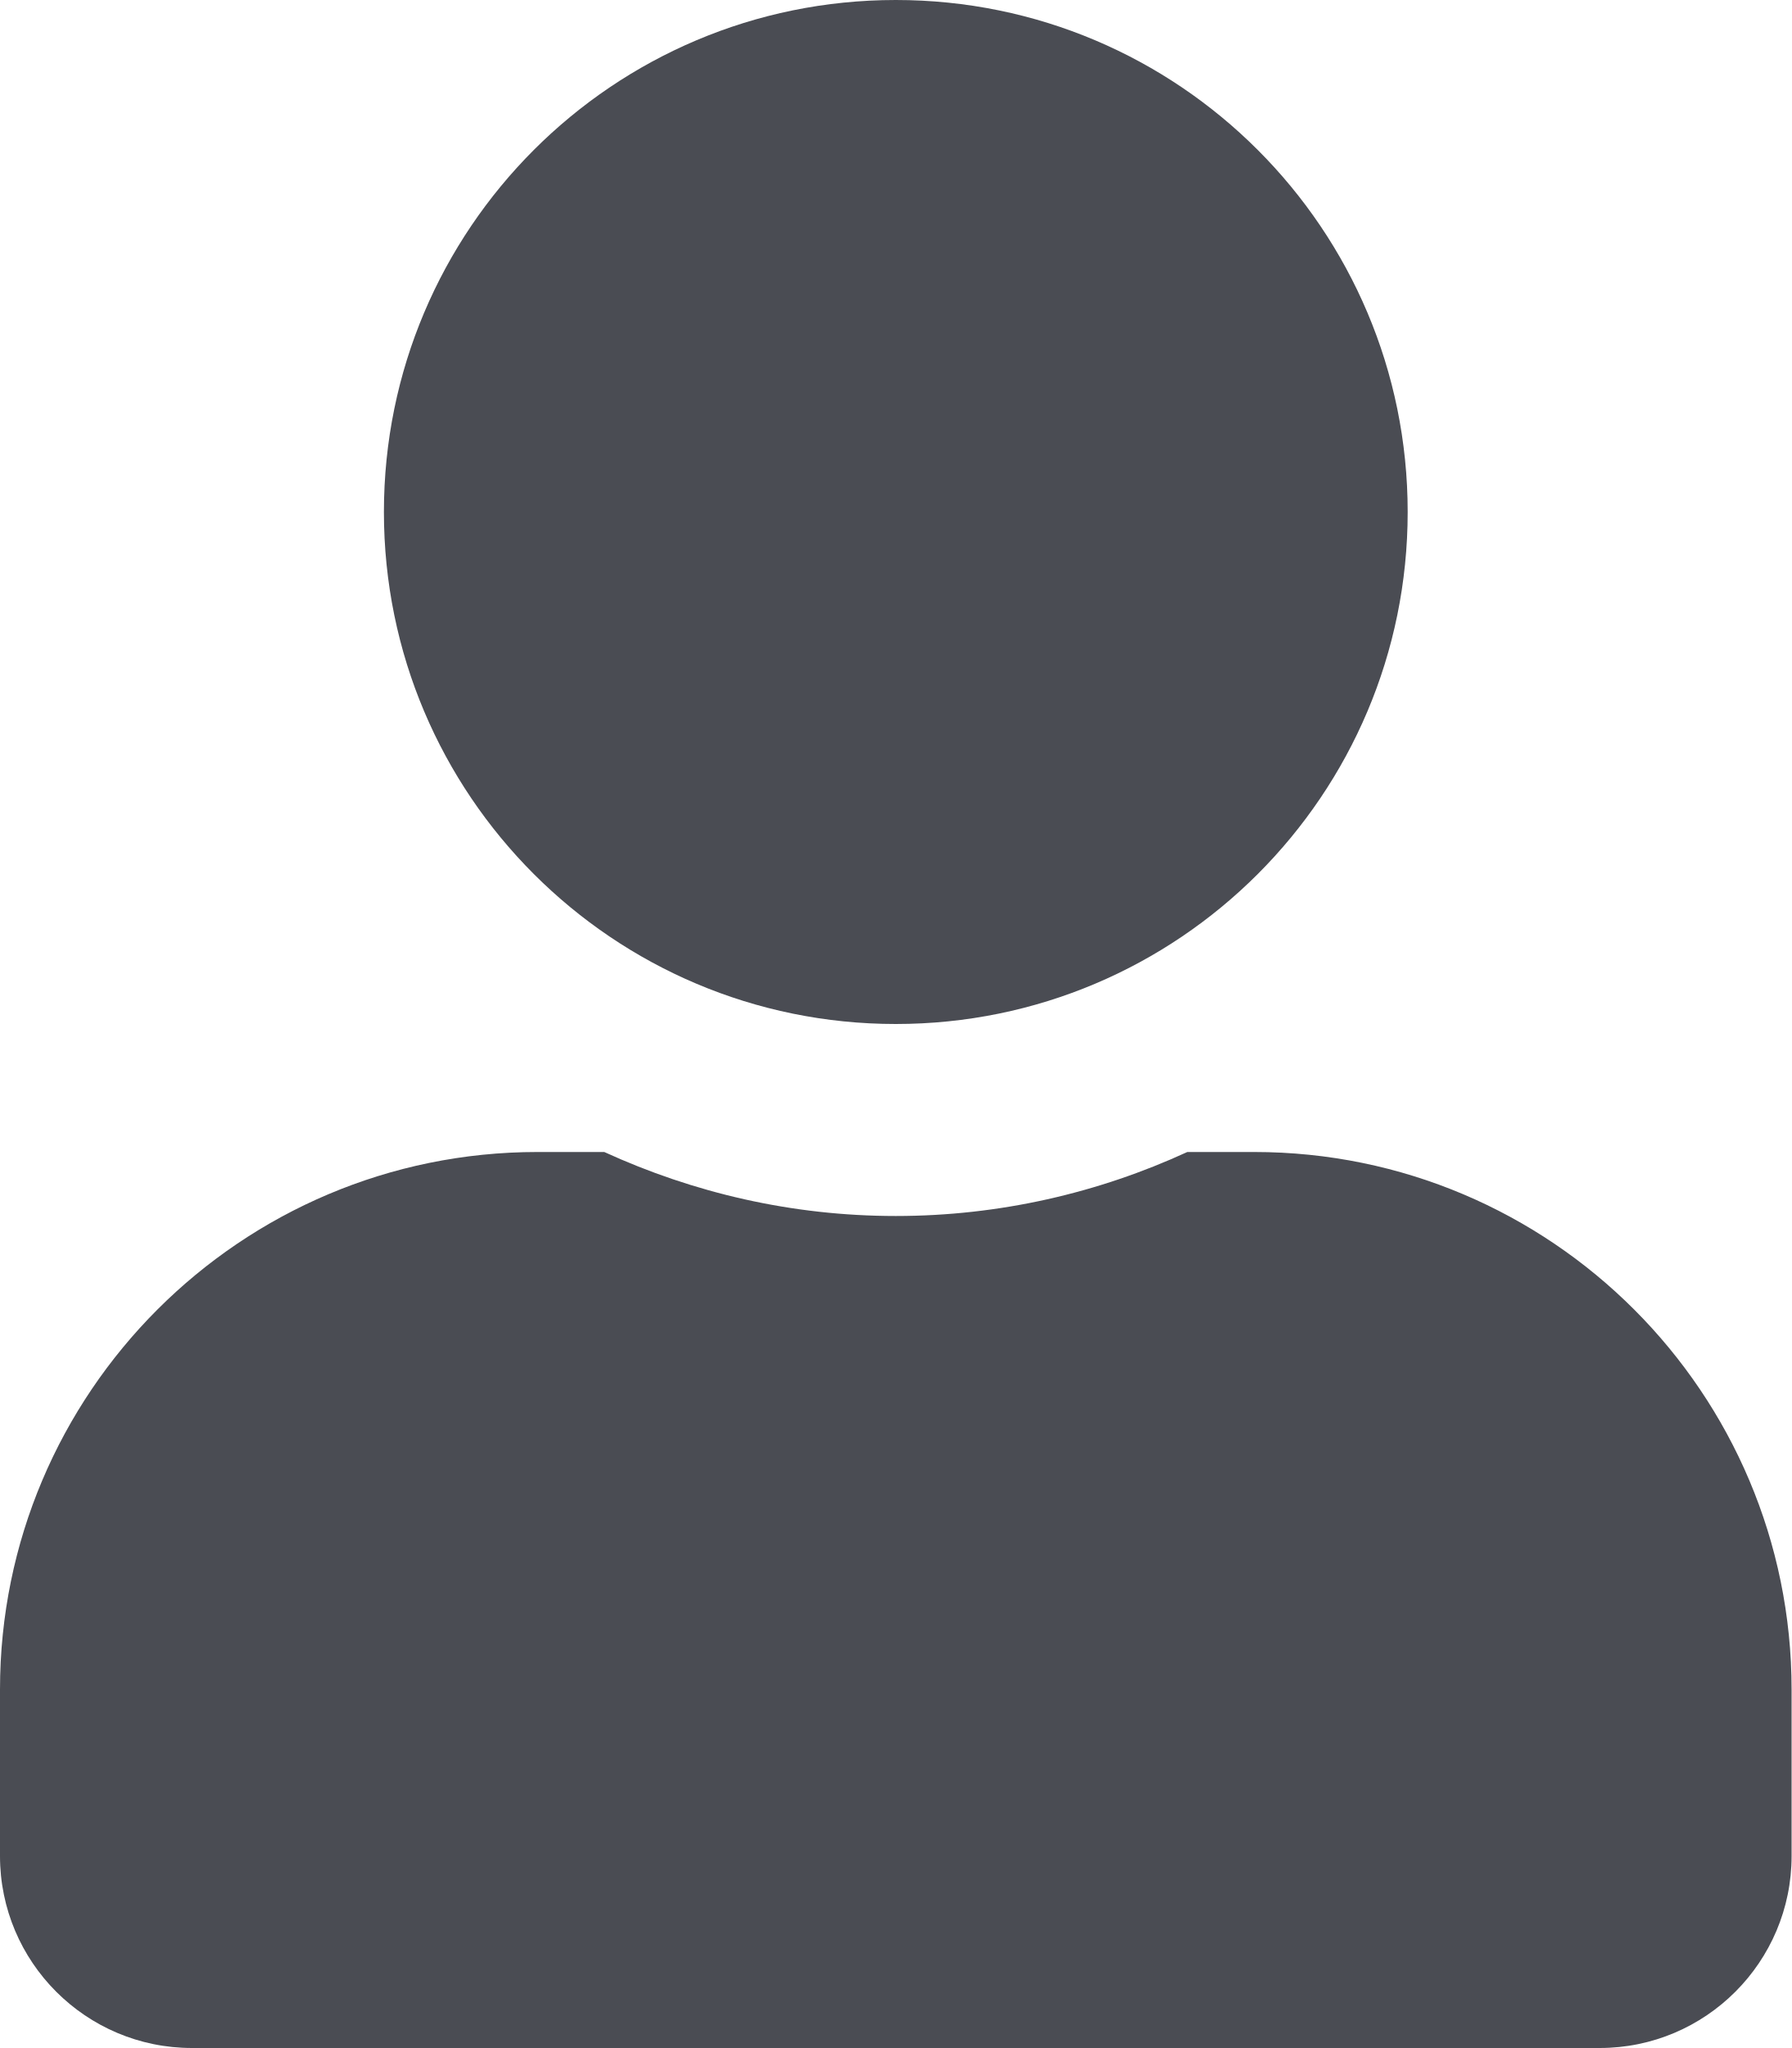
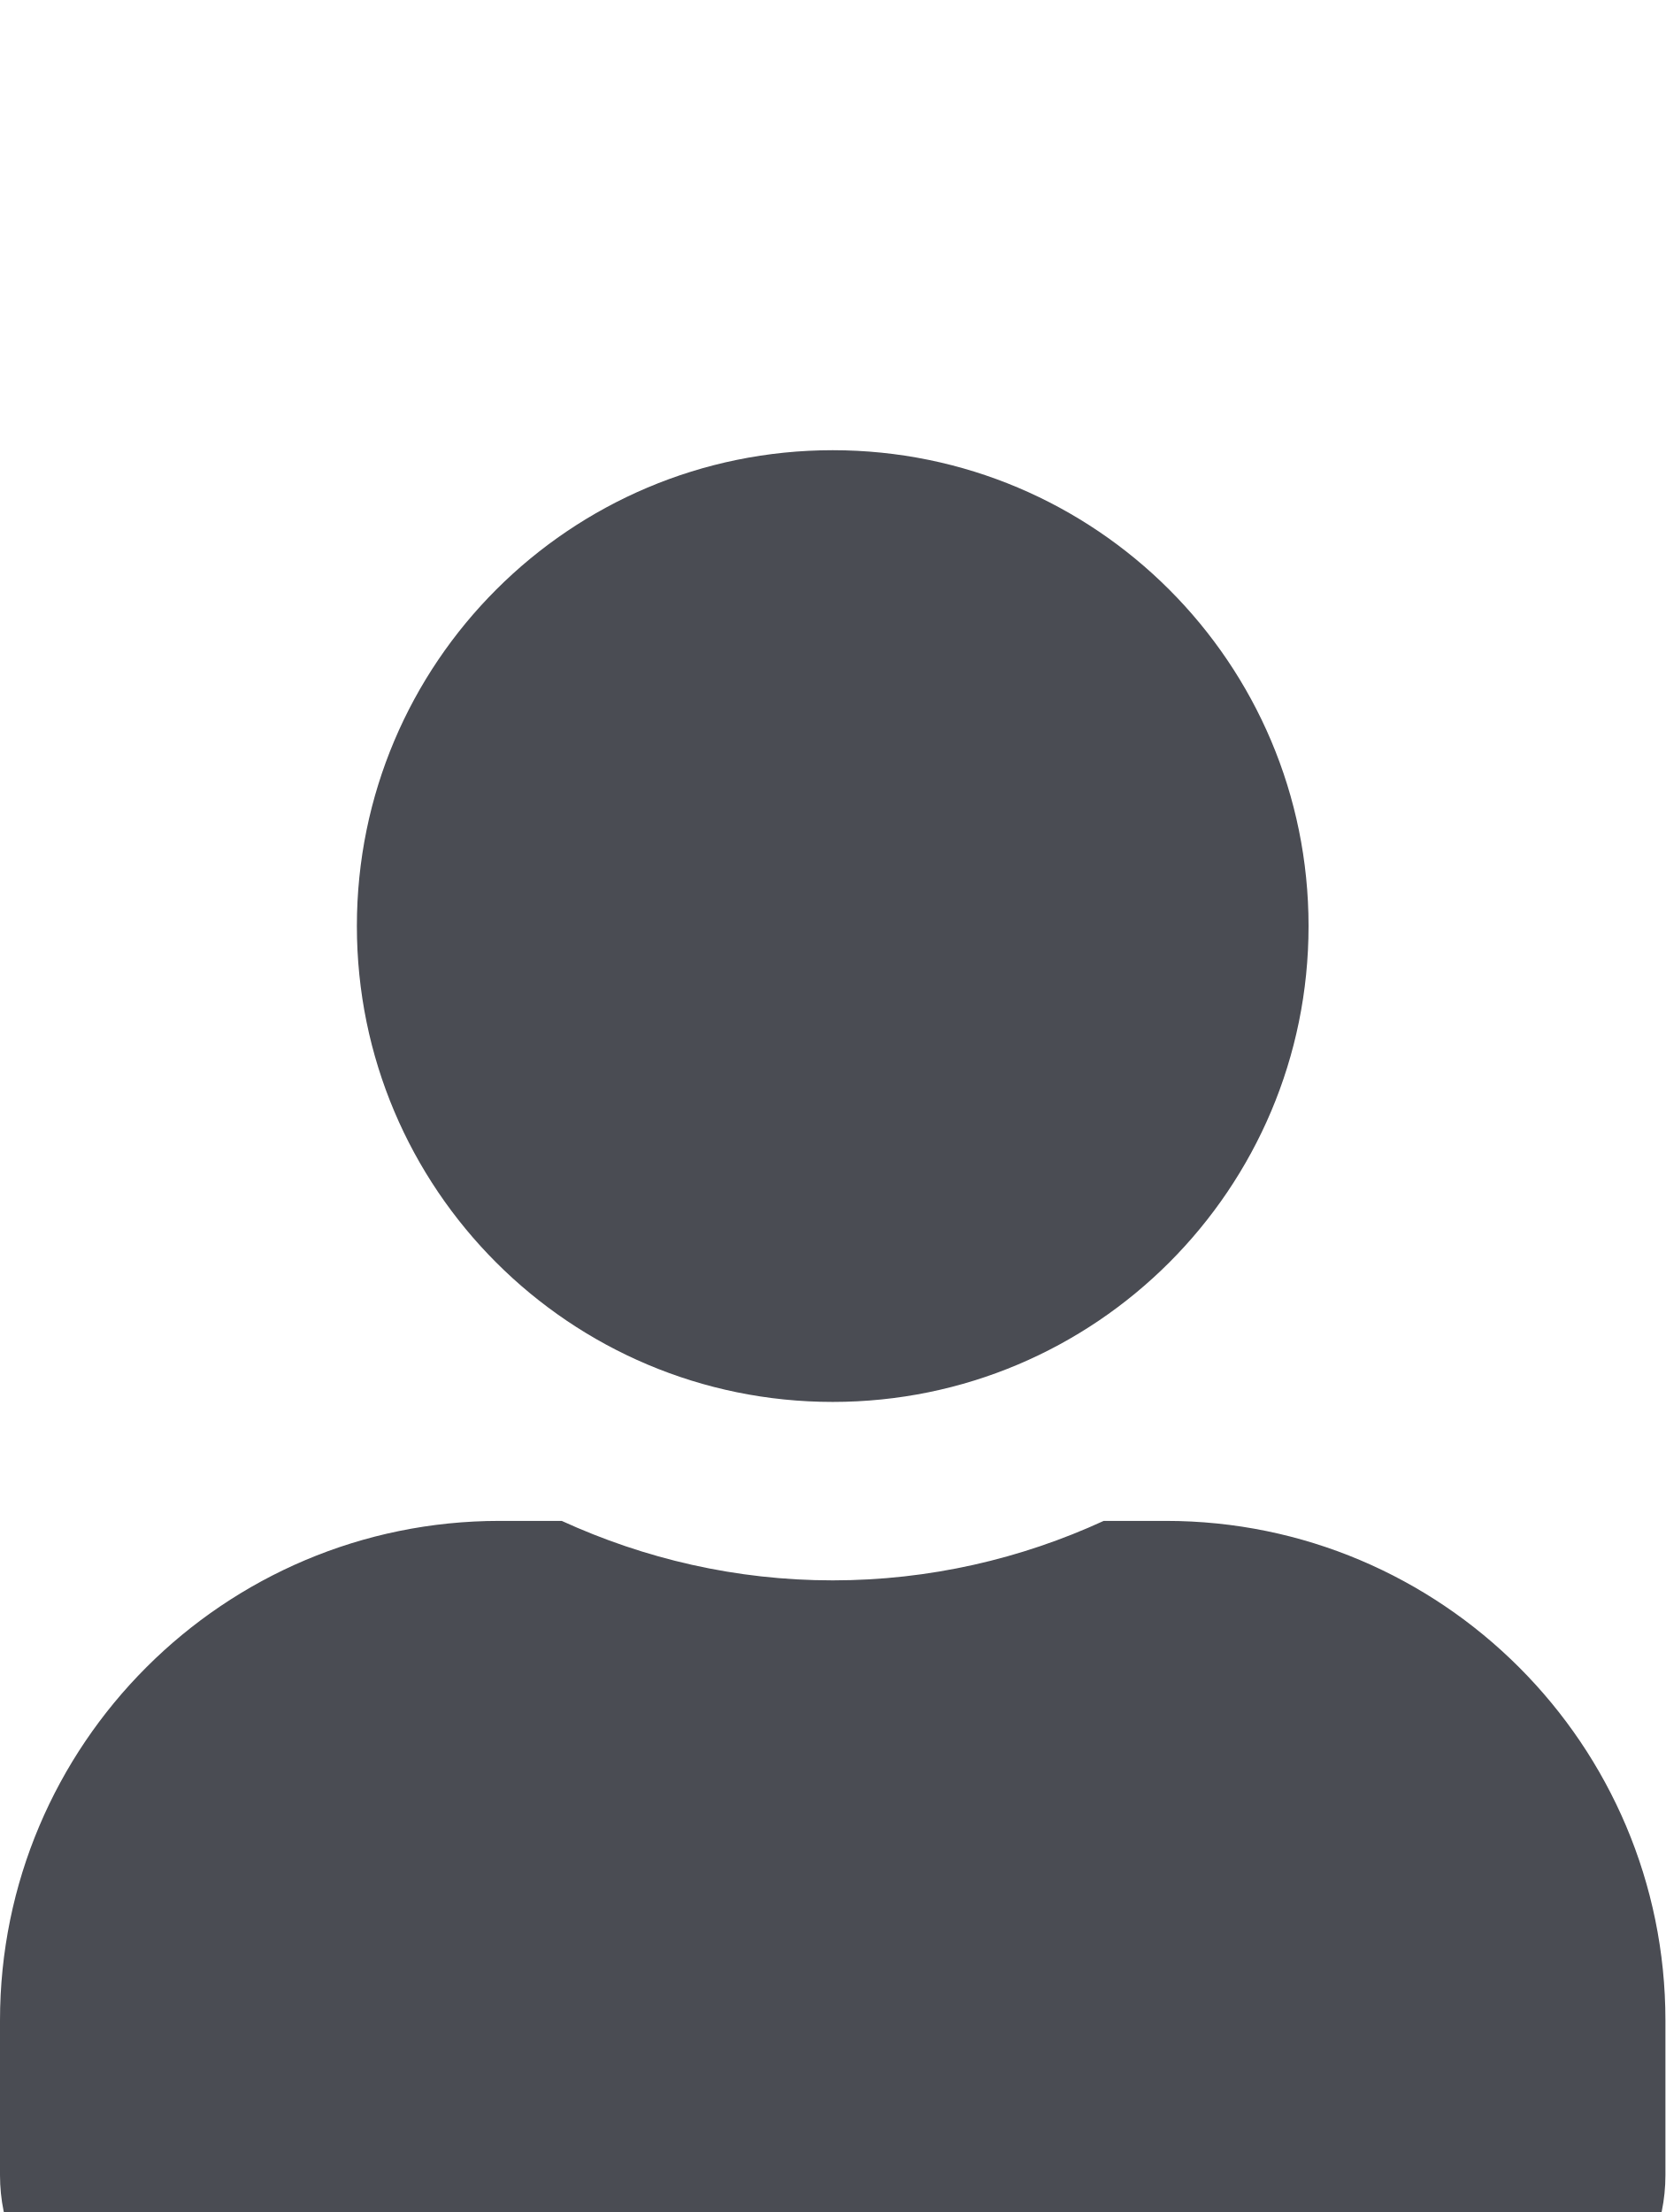
- <svg xmlns="http://www.w3.org/2000/svg" version="1.1" id="Layer_1" focusable="false" x="0px" y="0px" viewBox="0 0 448 512" style="enable-background:new 0 0 448 512;" xml:space="preserve">
+ <svg xmlns="http://www.w3.org/2000/svg" version="1.1" id="Layer_1" focusable="false" x="0px" y="0px" viewBox="0 0 448 595" style="enable-background:new 0 0 448 595;" xml:space="preserve">
  <style type="text/css">
	.st0{fill:#4A4C53;}
</style>
-   <path class="st0" d="M224,256c70.7,0,128-57.3,128-128S294.7,0,224,0S96,57.3,96,128S153.3,256,224,256z M313.6,288h-16.7  c-22.2,10.2-46.9,16-72.9,16s-50.6-5.8-72.9-16h-16.7C60.2,288,0,348.2,0,422.4V464c0,26.5,21.5,48,48,48h352c26.5,0,48-21.5,48-48  v-41.6C448,348.2,387.8,288,313.6,288z" />
+   <path class="st0" d="M224,377.1c70.7,0,128-57.3,128-128s-57.3-128-128-128s-128,57.3-128,128S153.3,377.1,224,377.1z M313.6,409.1  h-16.7c-22.2,10.2-46.9,16-72.9,16s-50.6-5.8-72.9-16h-16.7C60.2,409.1,0,469.3,0,543.5v41.6c0,26.5,21.5,48,48,48h352  c26.5,0,48-21.5,48-48v-41.6C448,469.3,387.8,409.1,313.6,409.1z" />
</svg>
